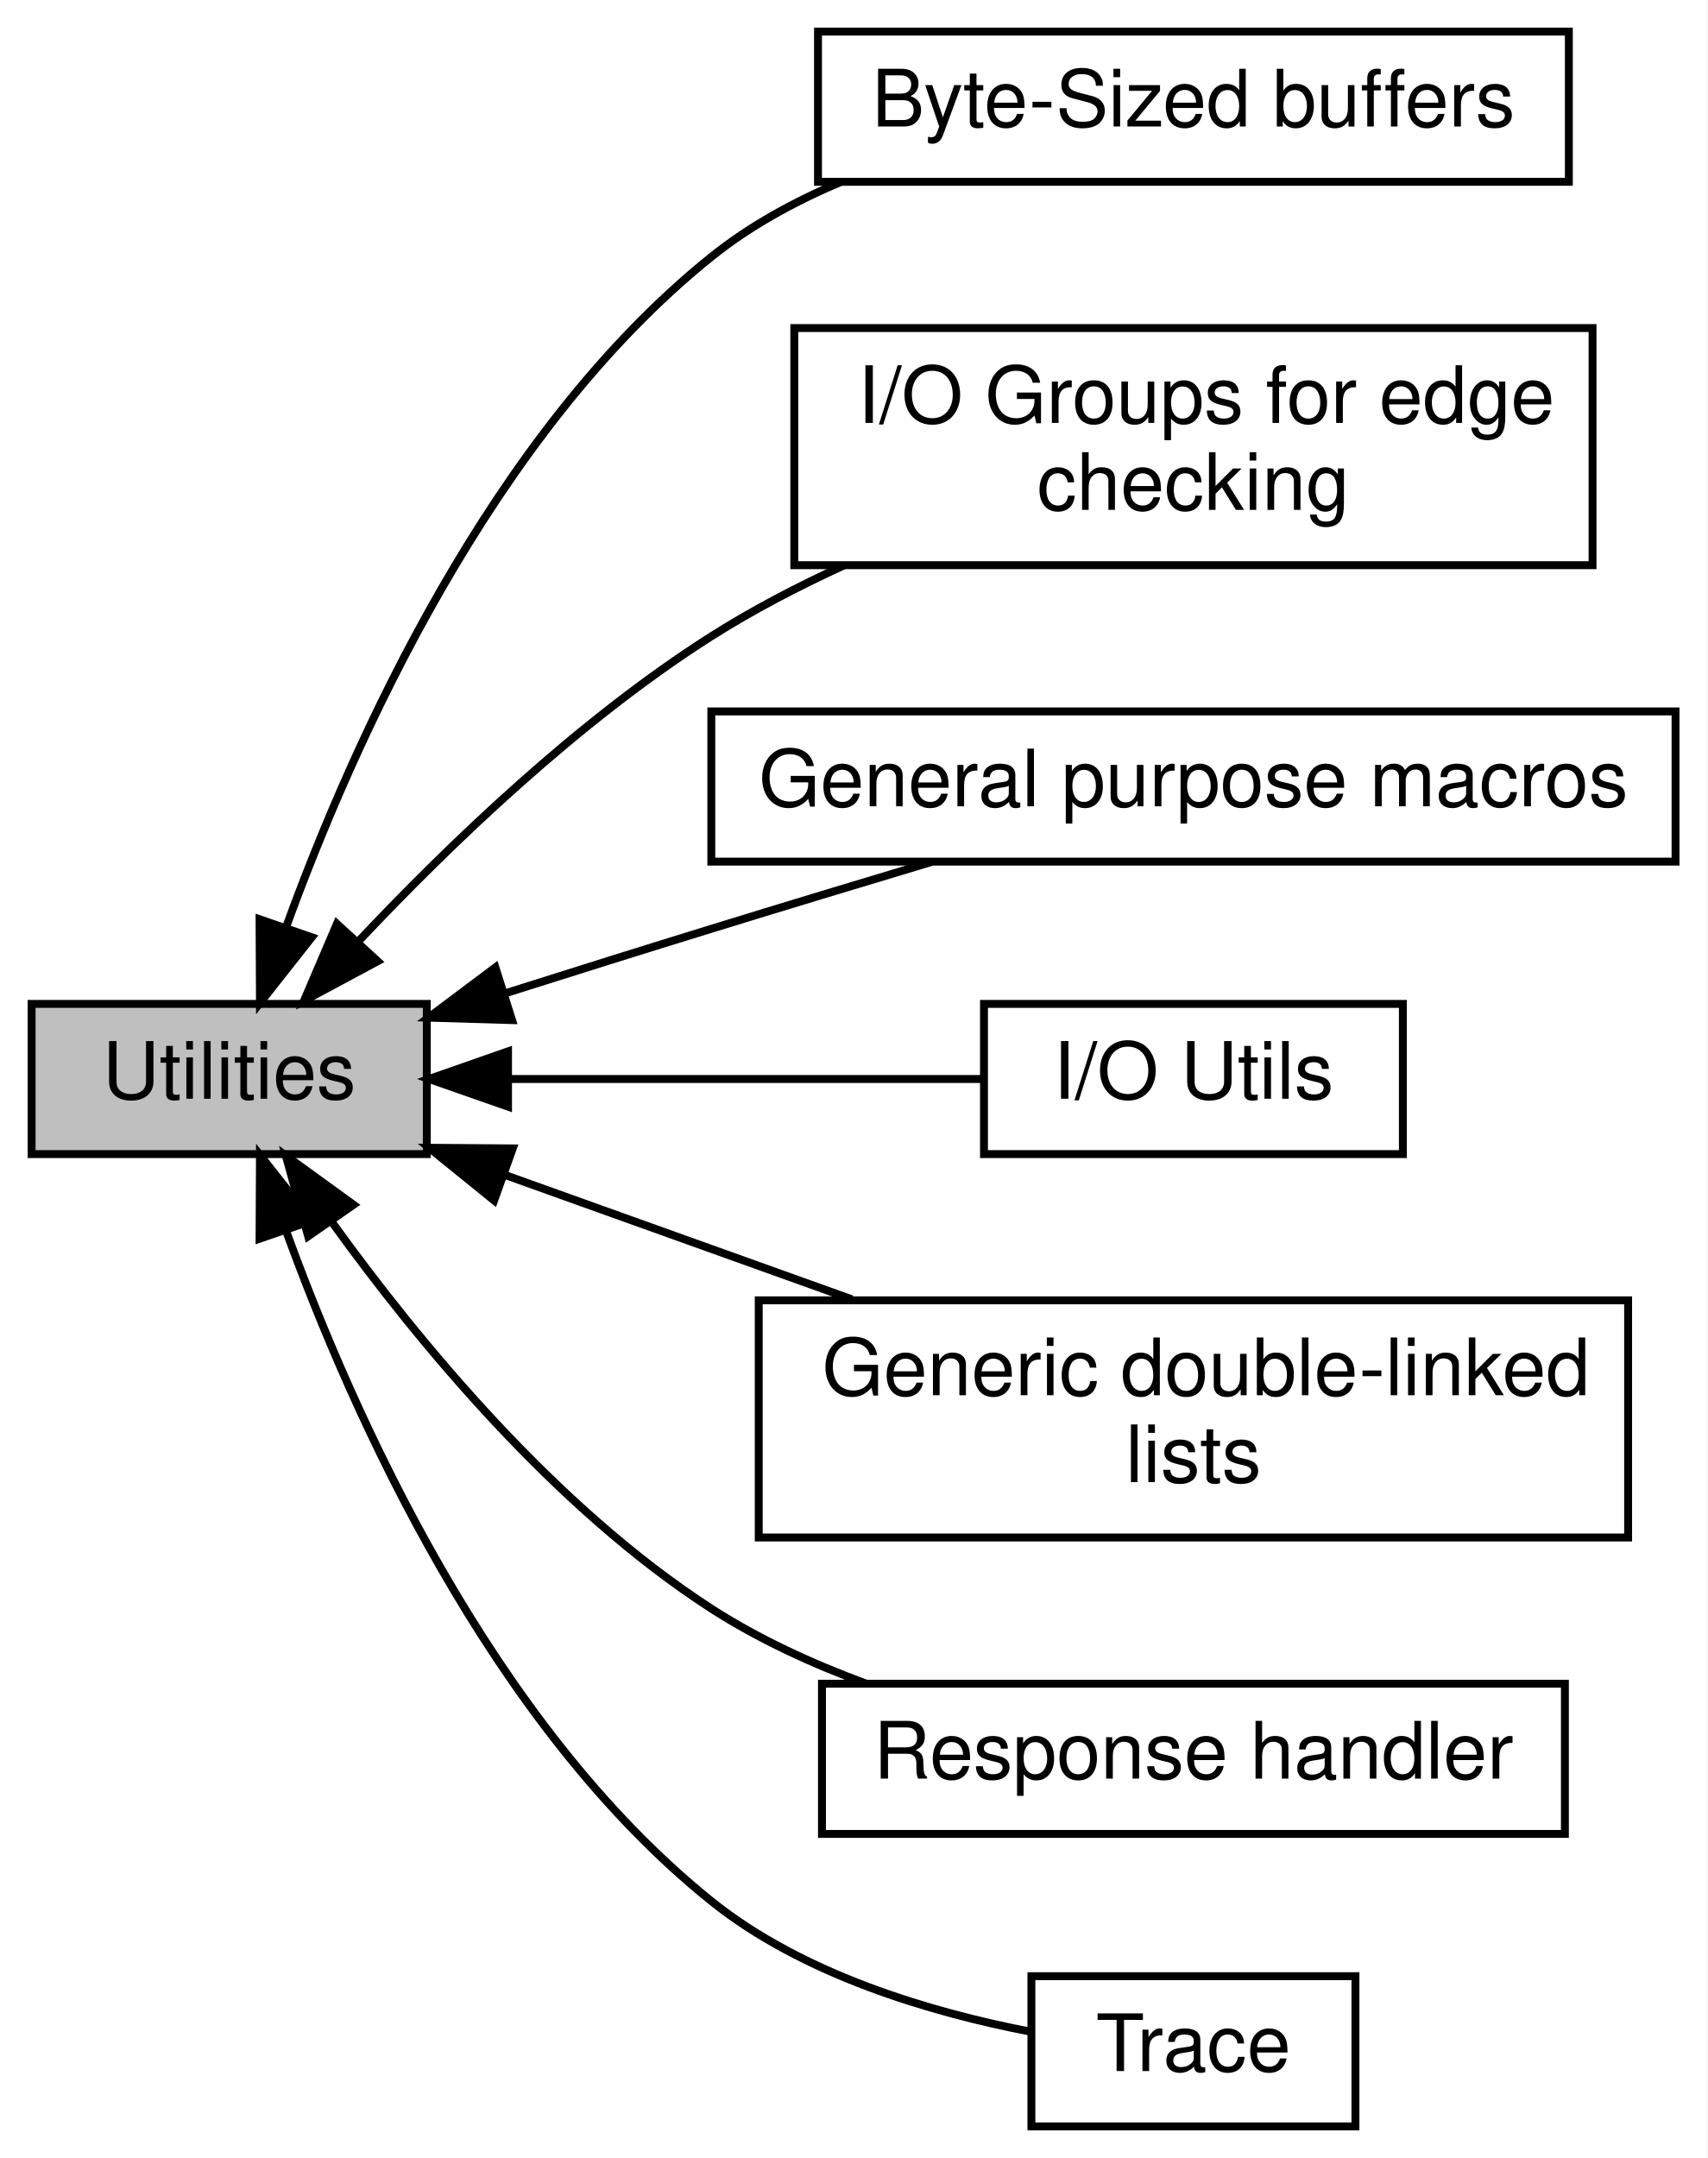
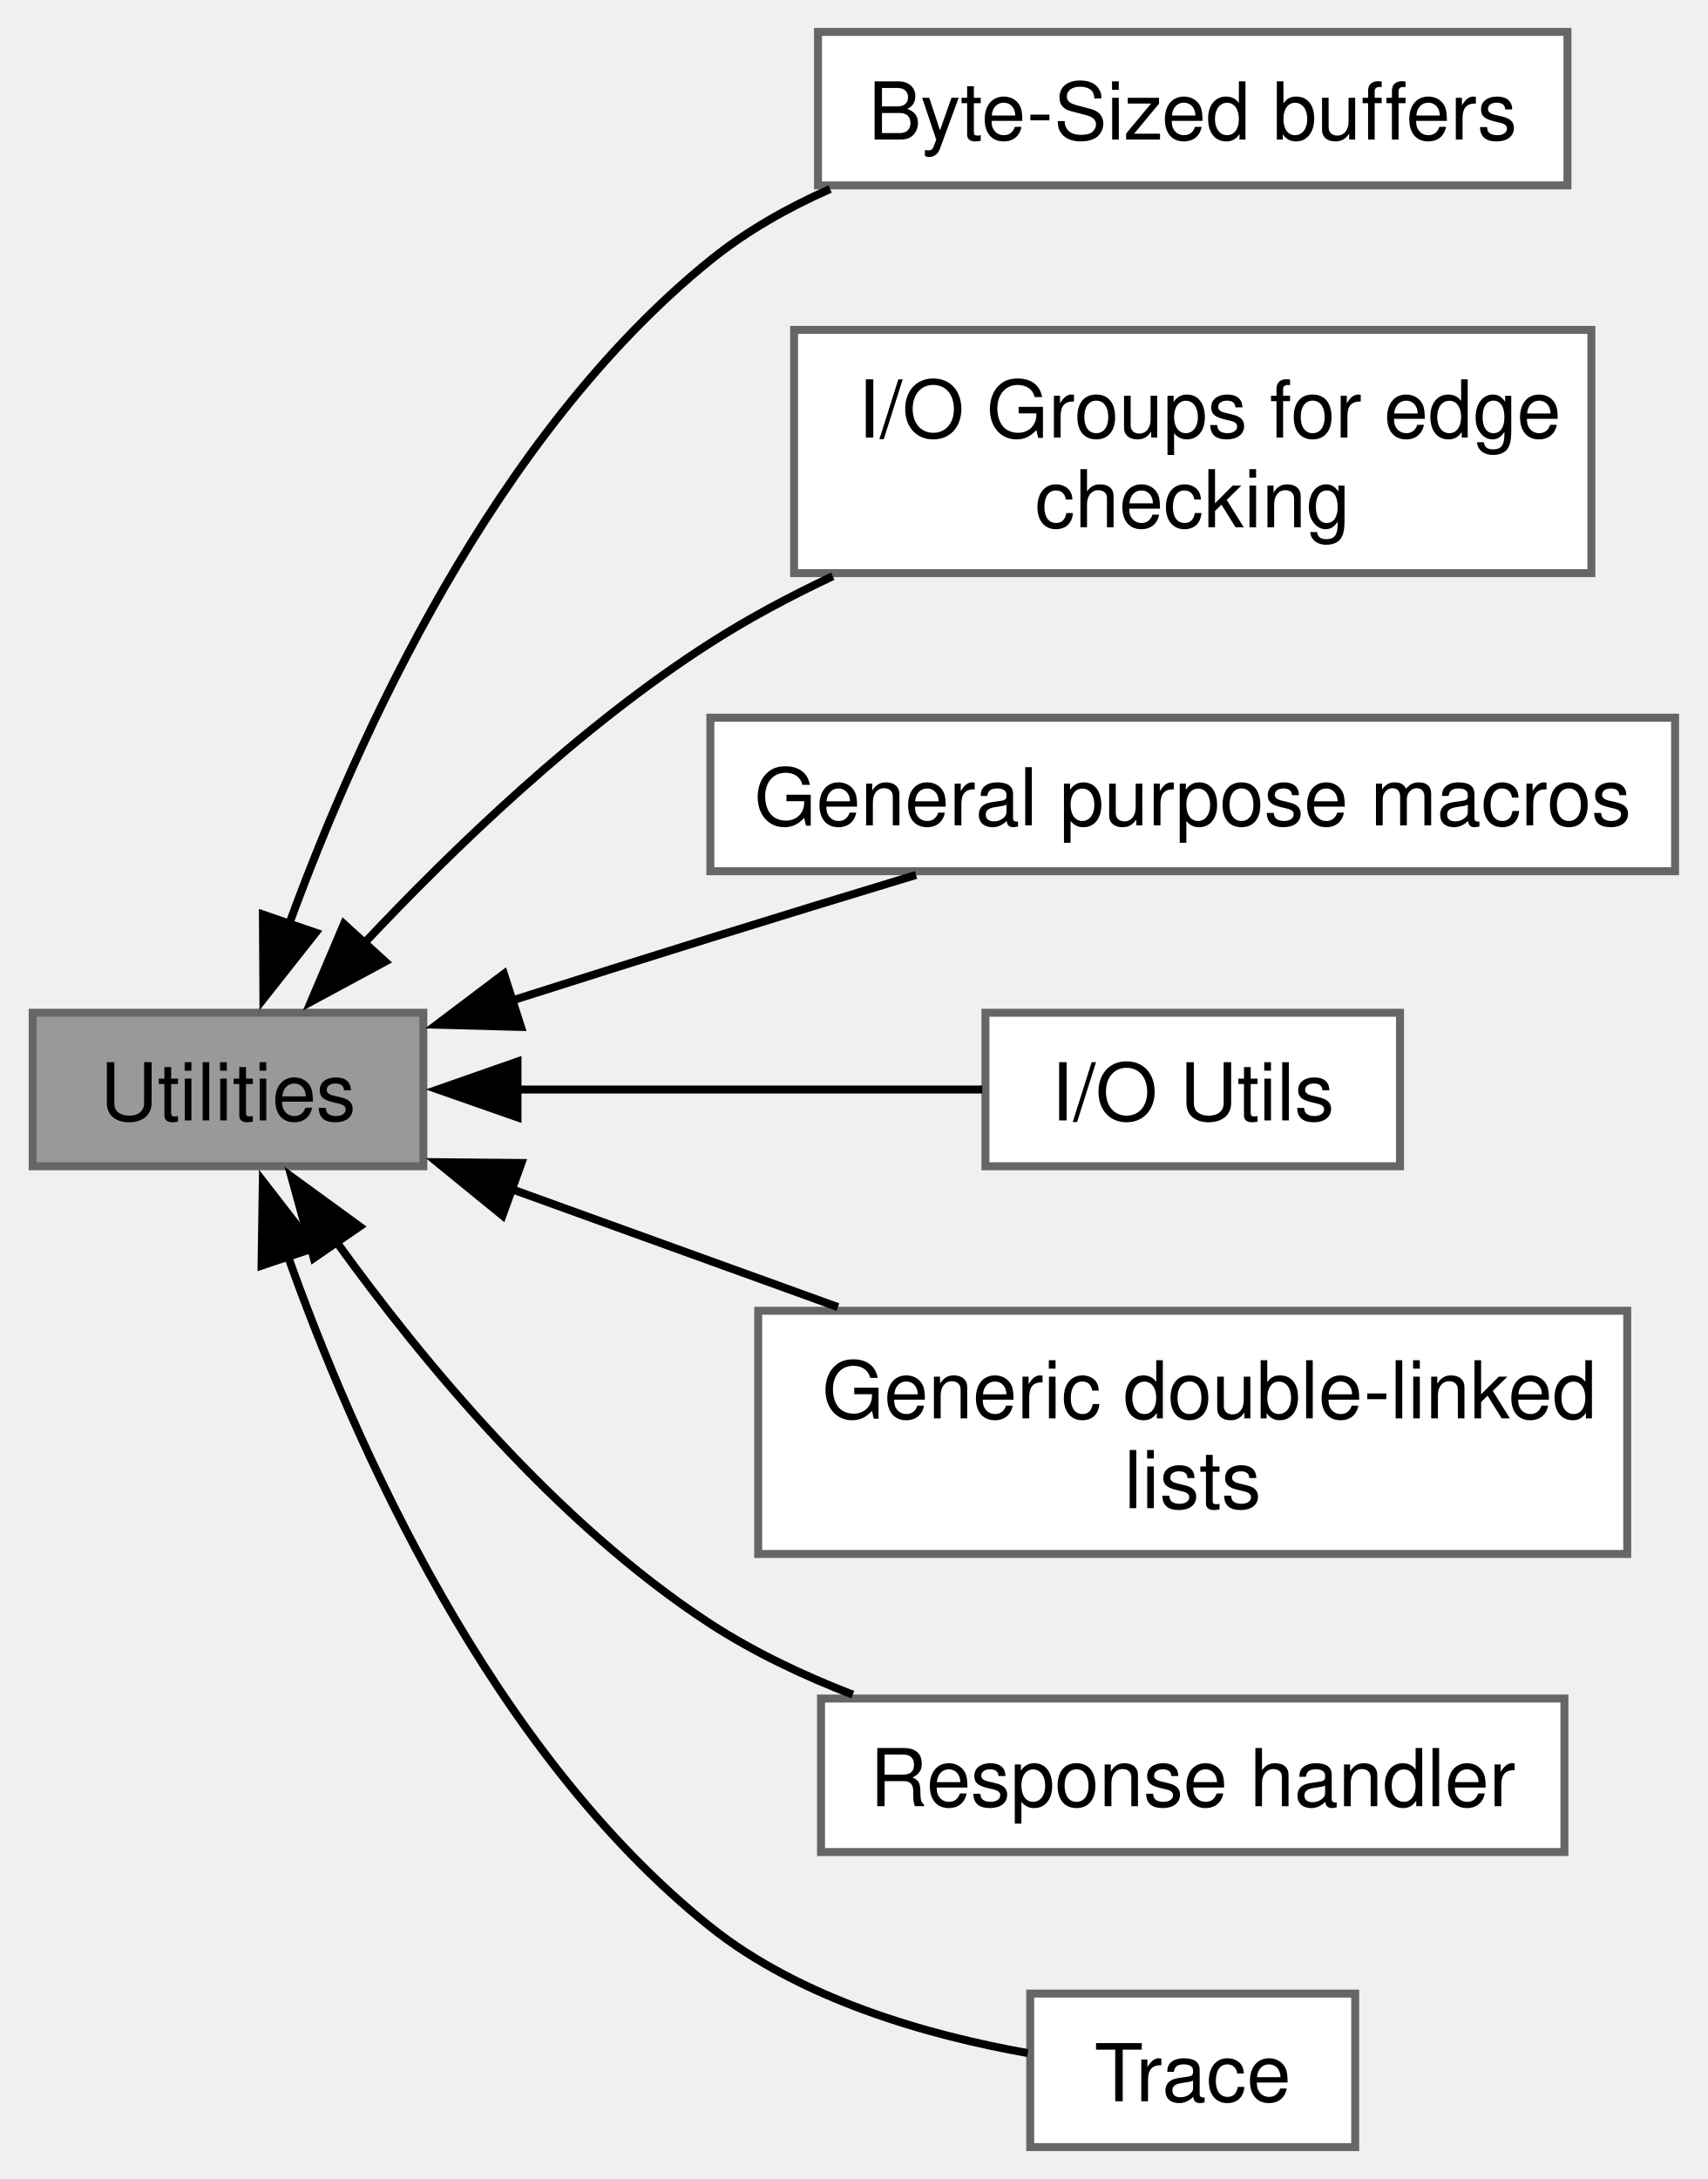
- <svg xmlns="http://www.w3.org/2000/svg" xmlns:xlink="http://www.w3.org/1999/xlink" width="216pt" height="273pt" viewBox="0.00 0.00 216.00 273.00">
-   <g id="graph0" class="graph" transform="scale(1 1) rotate(0) translate(4 269)">
-     <polygon fill="white" stroke="transparent" points="-4,4 -4,-269 212,-269 212,4 -4,4" />
-     <g id="node1" class="node">
-       <g id="a_node1">
+ <svg xmlns="http://www.w3.org/2000/svg" xmlns:xlink="http://www.w3.org/1999/xlink" width="214pt" height="273pt" viewBox="0.00 0.00 214.00 273.25">
+   <g id="graph0" class="graph" transform="scale(1 1) rotate(0) translate(4 269.25)">
+     <g id="Node000003" class="node">
+       <g id="a_Node000003">
        <a xlink:href="group__qbsbuffers.html" target="_top" xlink:title="An interrupt-safe byte-sized ring buffer interface.">
-           <polygon fill="white" stroke="black" points="194.5,-265 99.5,-265 99.5,-246 194.5,-246 194.5,-265" />
-           <text text-anchor="middle" x="147" y="-253" font-family="Helvetica,sans-Serif" font-size="10.00">Byte-Sized buffers</text>
+           <polygon fill="white" stroke="#666666" points="192.5,-265.25 98.5,-265.25 98.5,-246 192.5,-246 192.5,-265.25" />
+           <text text-anchor="middle" x="145.5" y="-251.75" font-family="Helvetica,sans-Serif" font-size="10.00">Byte-Sized buffers</text>
        </a>
      </g>
    </g>
-     <g id="node2" class="node">
-       <g id="a_node2">
+     <g id="Node000004" class="node">
+       <g id="a_Node000004">
        <a xlink:href="group__qedgecheck.html" target="_top" xlink:title="An interface to manage and simplify the value(with edge-checking) of incoming digital-signal groups.">
-           <polygon fill="white" stroke="black" points="197.5,-227.5 96.5,-227.5 96.5,-197.5 197.5,-197.5 197.5,-227.5" />
-           <text text-anchor="start" x="104.5" y="-215.5" font-family="Helvetica,sans-Serif" font-size="10.00">I/O Groups for edge</text>
-           <text text-anchor="middle" x="147" y="-204.5" font-family="Helvetica,sans-Serif" font-size="10.00"> checking</text>
+           <polygon fill="white" stroke="#666666" points="195.5,-227.88 95.5,-227.88 95.5,-197.38 195.5,-197.38 195.5,-227.88" />
+           <text text-anchor="start" x="103.5" y="-214.38" font-family="Helvetica,sans-Serif" font-size="10.00">I/O Groups for edge</text>
+           <text text-anchor="middle" x="145.5" y="-203.12" font-family="Helvetica,sans-Serif" font-size="10.00"> checking</text>
        </a>
      </g>
    </g>
-     <g id="node3" class="node">
-       <g id="a_node3">
+     <g id="Node000008" class="node">
+       <g id="a_Node000008">
        <a xlink:href="group__qflm.html" target="_top" xlink:title="General purpose Function-like Macros.">
-           <polygon fill="white" stroke="black" points="208,-179 86,-179 86,-160 208,-160 208,-179" />
-           <text text-anchor="middle" x="147" y="-167" font-family="Helvetica,sans-Serif" font-size="10.00">General purpose macros</text>
+           <polygon fill="white" stroke="#666666" points="206,-179.25 85,-179.25 85,-160 206,-160 206,-179.25" />
+           <text text-anchor="middle" x="145.5" y="-165.75" font-family="Helvetica,sans-Serif" font-size="10.00">General purpose macros</text>
        </a>
      </g>
    </g>
-     <g id="node4" class="node">
-       <g id="a_node4">
+     <g id="Node000005" class="node">
+       <g id="a_Node000005">
        <a xlink:href="group__qioutils.html" target="_top" xlink:title="API for input/output utilities and safe string interfaces.">
-           <polygon fill="white" stroke="black" points="173.5,-142 120.5,-142 120.5,-123 173.5,-123 173.5,-142" />
-           <text text-anchor="middle" x="147" y="-130" font-family="Helvetica,sans-Serif" font-size="10.00">I/O Utils</text>
+           <polygon fill="white" stroke="#666666" points="171.5,-142.25 119.5,-142.25 119.5,-123 171.5,-123 171.5,-142.25" />
+           <text text-anchor="middle" x="145.5" y="-128.75" font-family="Helvetica,sans-Serif" font-size="10.00">I/O Utils</text>
        </a>
      </g>
    </g>
-     <g id="node5" class="node">
-       <g id="a_node5">
+     <g id="Node000002" class="node">
+       <g id="a_Node000002">
        <a xlink:href="group__qlists.html" target="_top" xlink:title="The provided list implementation uses a generic doubly-linked approach in which each node,...">
-           <polygon fill="white" stroke="black" points="202,-104.5 92,-104.5 92,-74.5 202,-74.5 202,-104.5" />
-           <text text-anchor="start" x="100" y="-92.5" font-family="Helvetica,sans-Serif" font-size="10.00">Generic double-linked</text>
-           <text text-anchor="middle" x="147" y="-81.5" font-family="Helvetica,sans-Serif" font-size="10.00"> lists</text>
+           <polygon fill="white" stroke="#666666" points="200,-104.88 91,-104.88 91,-74.38 200,-74.38 200,-104.88" />
+           <text text-anchor="start" x="99" y="-91.38" font-family="Helvetica,sans-Serif" font-size="10.00">Generic double-linked</text>
+           <text text-anchor="middle" x="145.5" y="-80.12" font-family="Helvetica,sans-Serif" font-size="10.00"> lists</text>
        </a>
      </g>
    </g>
-     <g id="node6" class="node">
-       <g id="a_node6">
+     <g id="Node000006" class="node">
+       <g id="a_Node000006">
        <a xlink:href="group__qresponse.html" target="_top" xlink:title="API to simplify the handling of requested responses from terminal interfaces.">
-           <polygon fill="white" stroke="black" points="194,-56 100,-56 100,-37 194,-37 194,-56" />
-           <text text-anchor="middle" x="147" y="-44" font-family="Helvetica,sans-Serif" font-size="10.00">Response handler</text>
+           <polygon fill="white" stroke="#666666" points="192.12,-56.25 98.88,-56.25 98.88,-37 192.12,-37 192.12,-56.25" />
+           <text text-anchor="middle" x="145.5" y="-42.75" font-family="Helvetica,sans-Serif" font-size="10.00">Response handler</text>
        </a>
      </g>
    </g>
-     <g id="node7" class="node">
-       <g id="a_node7">
+     <g id="Node000007" class="node">
+       <g id="a_Node000007">
        <a xlink:href="group__qtrace.html" target="_top" xlink:title="API interfaces to print out trace and debug messages.">
-           <polygon fill="white" stroke="black" points="167.5,-19 126.5,-19 126.5,0 167.5,0 167.5,-19" />
-           <text text-anchor="middle" x="147" y="-7" font-family="Helvetica,sans-Serif" font-size="10.00">Trace</text>
+           <polygon fill="white" stroke="#666666" points="165.88,-19.25 125.12,-19.25 125.12,0 165.88,0 165.88,-19.25" />
+           <text text-anchor="middle" x="145.5" y="-5.75" font-family="Helvetica,sans-Serif" font-size="10.00">Trace</text>
        </a>
      </g>
    </g>
-     <g id="node8" class="node">
-       <g id="a_node8">
+     <g id="Node000001" class="node">
+       <g id="a_Node000001">
        <a xlink:title=" ">
-           <polygon fill="#bfbfbf" stroke="black" points="50,-142 0,-142 0,-123 50,-123 50,-142" />
-           <text text-anchor="middle" x="25" y="-130" font-family="Helvetica,sans-Serif" font-size="10.00">Utilities</text>
+           <polygon fill="#999999" stroke="#666666" points="49,-142.25 0,-142.25 0,-123 49,-123 49,-142.25" />
+           <text text-anchor="middle" x="24.5" y="-128.75" font-family="Helvetica,sans-Serif" font-size="10.00">Utilities</text>
        </a>
      </g>
    </g>
    <g id="edge2" class="edge">
-       <path fill="none" stroke="black" d="M32.16,-151.61C40.64,-174.95 58.1,-214.08 86,-236.5 90.85,-240.4 96.52,-243.51 102.4,-245.98" />
-       <polygon fill="black" stroke="black" points="35.45,-150.43 28.89,-142.11 28.84,-152.71 35.45,-150.43" />
+       <path fill="none" stroke="black" d="M32.16,-153.35C40.74,-176.84 57.87,-214.68 85,-236.62 89.47,-240.24 94.64,-243.17 100.02,-245.55" />
+       <polygon fill="black" stroke="black" points="35.5,-152.29 28.94,-143.98 28.88,-154.57 35.5,-152.29" />
    </g>
    <g id="edge3" class="edge">
-       <path fill="none" stroke="black" d="M41.48,-150.05C52.85,-162.12 69.19,-177.83 86,-188.5 91.21,-191.81 96.95,-194.8 102.75,-197.46" />
-       <polygon fill="black" stroke="black" points="43.79,-147.4 34.46,-142.39 38.63,-152.13 43.79,-147.4" />
+       <path fill="none" stroke="black" d="M41.49,-150.87C52.73,-162.83 68.62,-178.15 85,-188.62 89.78,-191.69 95.02,-194.48 100.35,-196.99" />
+       <polygon fill="black" stroke="black" points="44.22,-148.66 34.9,-143.63 39.04,-153.38 44.22,-148.66" />
    </g>
    <g id="edge7" class="edge">
-       <path fill="none" stroke="black" d="M59.86,-143.32C68.38,-146.02 77.52,-148.89 86,-151.5 95.04,-154.29 104.87,-157.26 113.9,-159.97" />
-       <polygon fill="black" stroke="black" points="60.79,-139.95 50.2,-140.26 58.68,-146.62 60.79,-139.95" />
+       <path fill="none" stroke="black" d="M59.96,-143.73C68.16,-146.34 76.88,-149.1 85,-151.62 93.35,-154.22 102.37,-156.98 110.8,-159.53" />
+       <polygon fill="black" stroke="black" points="61.25,-140.47 50.66,-140.75 59.11,-147.13 61.25,-140.47" />
    </g>
    <g id="edge4" class="edge">
-       <path fill="none" stroke="black" d="M60.35,-132.5C79.36,-132.5 102.62,-132.5 120.09,-132.5" />
-       <polygon fill="black" stroke="black" points="60.28,-129 50.28,-132.5 60.28,-136 60.28,-129" />
+       <path fill="none" stroke="black" d="M60.67,-132.62C79.42,-132.62 102.07,-132.62 119.1,-132.62" />
+       <polygon fill="black" stroke="black" points="60.81,-129.13 50.81,-132.63 60.81,-136.13 60.81,-129.13" />
    </g>
    <g id="edge1" class="edge">
-       <path fill="none" stroke="black" d="M59.78,-120.4C73.44,-115.5 89.36,-109.8 103.78,-104.63" />
-       <polygon fill="black" stroke="black" points="58.52,-117.13 50.28,-123.8 60.88,-123.72 58.52,-117.13" />
+       <path fill="none" stroke="black" d="M59.99,-120.16C72.79,-115.54 87.49,-110.22 101,-105.34" />
+       <polygon fill="black" stroke="black" points="58.93,-116.82 50.72,-123.51 61.31,-123.41 58.93,-116.82" />
    </g>
    <g id="edge5" class="edge">
-       <path fill="none" stroke="black" d="M38.07,-114.3C48.94,-99.23 66.23,-78.27 86,-65.5 91.97,-61.65 98.77,-58.52 105.6,-56.01" />
-       <polygon fill="black" stroke="black" points="34.99,-112.6 32.16,-122.81 40.74,-116.59 34.99,-112.6" />
+       <path fill="none" stroke="black" d="M38.06,-113.58C48.86,-98.58 65.72,-78.17 85,-65.62 90.45,-62.08 96.62,-59.15 102.86,-56.74" />
+       <polygon fill="black" stroke="black" points="35.26,-111.48 32.45,-121.69 41.02,-115.45 35.26,-111.48" />
    </g>
    <g id="edge6" class="edge">
-       <path fill="none" stroke="black" d="M32.16,-113.39C40.64,-90.05 58.1,-50.92 86,-28.5 97.58,-19.19 113.79,-14.41 126.44,-11.97" />
-       <polygon fill="black" stroke="black" points="28.84,-112.29 28.89,-122.89 35.45,-114.57 28.84,-112.29" />
+       <path fill="none" stroke="black" d="M31.93,-111.95C40.37,-88.2 57.42,-49.68 85,-27.62 96.38,-18.53 112.3,-14.02 124.81,-11.79" />
+       <polygon fill="black" stroke="black" points="28.71,-110.54 28.87,-121.14 35.35,-112.76 28.71,-110.54" />
    </g>
  </g>
</svg>
